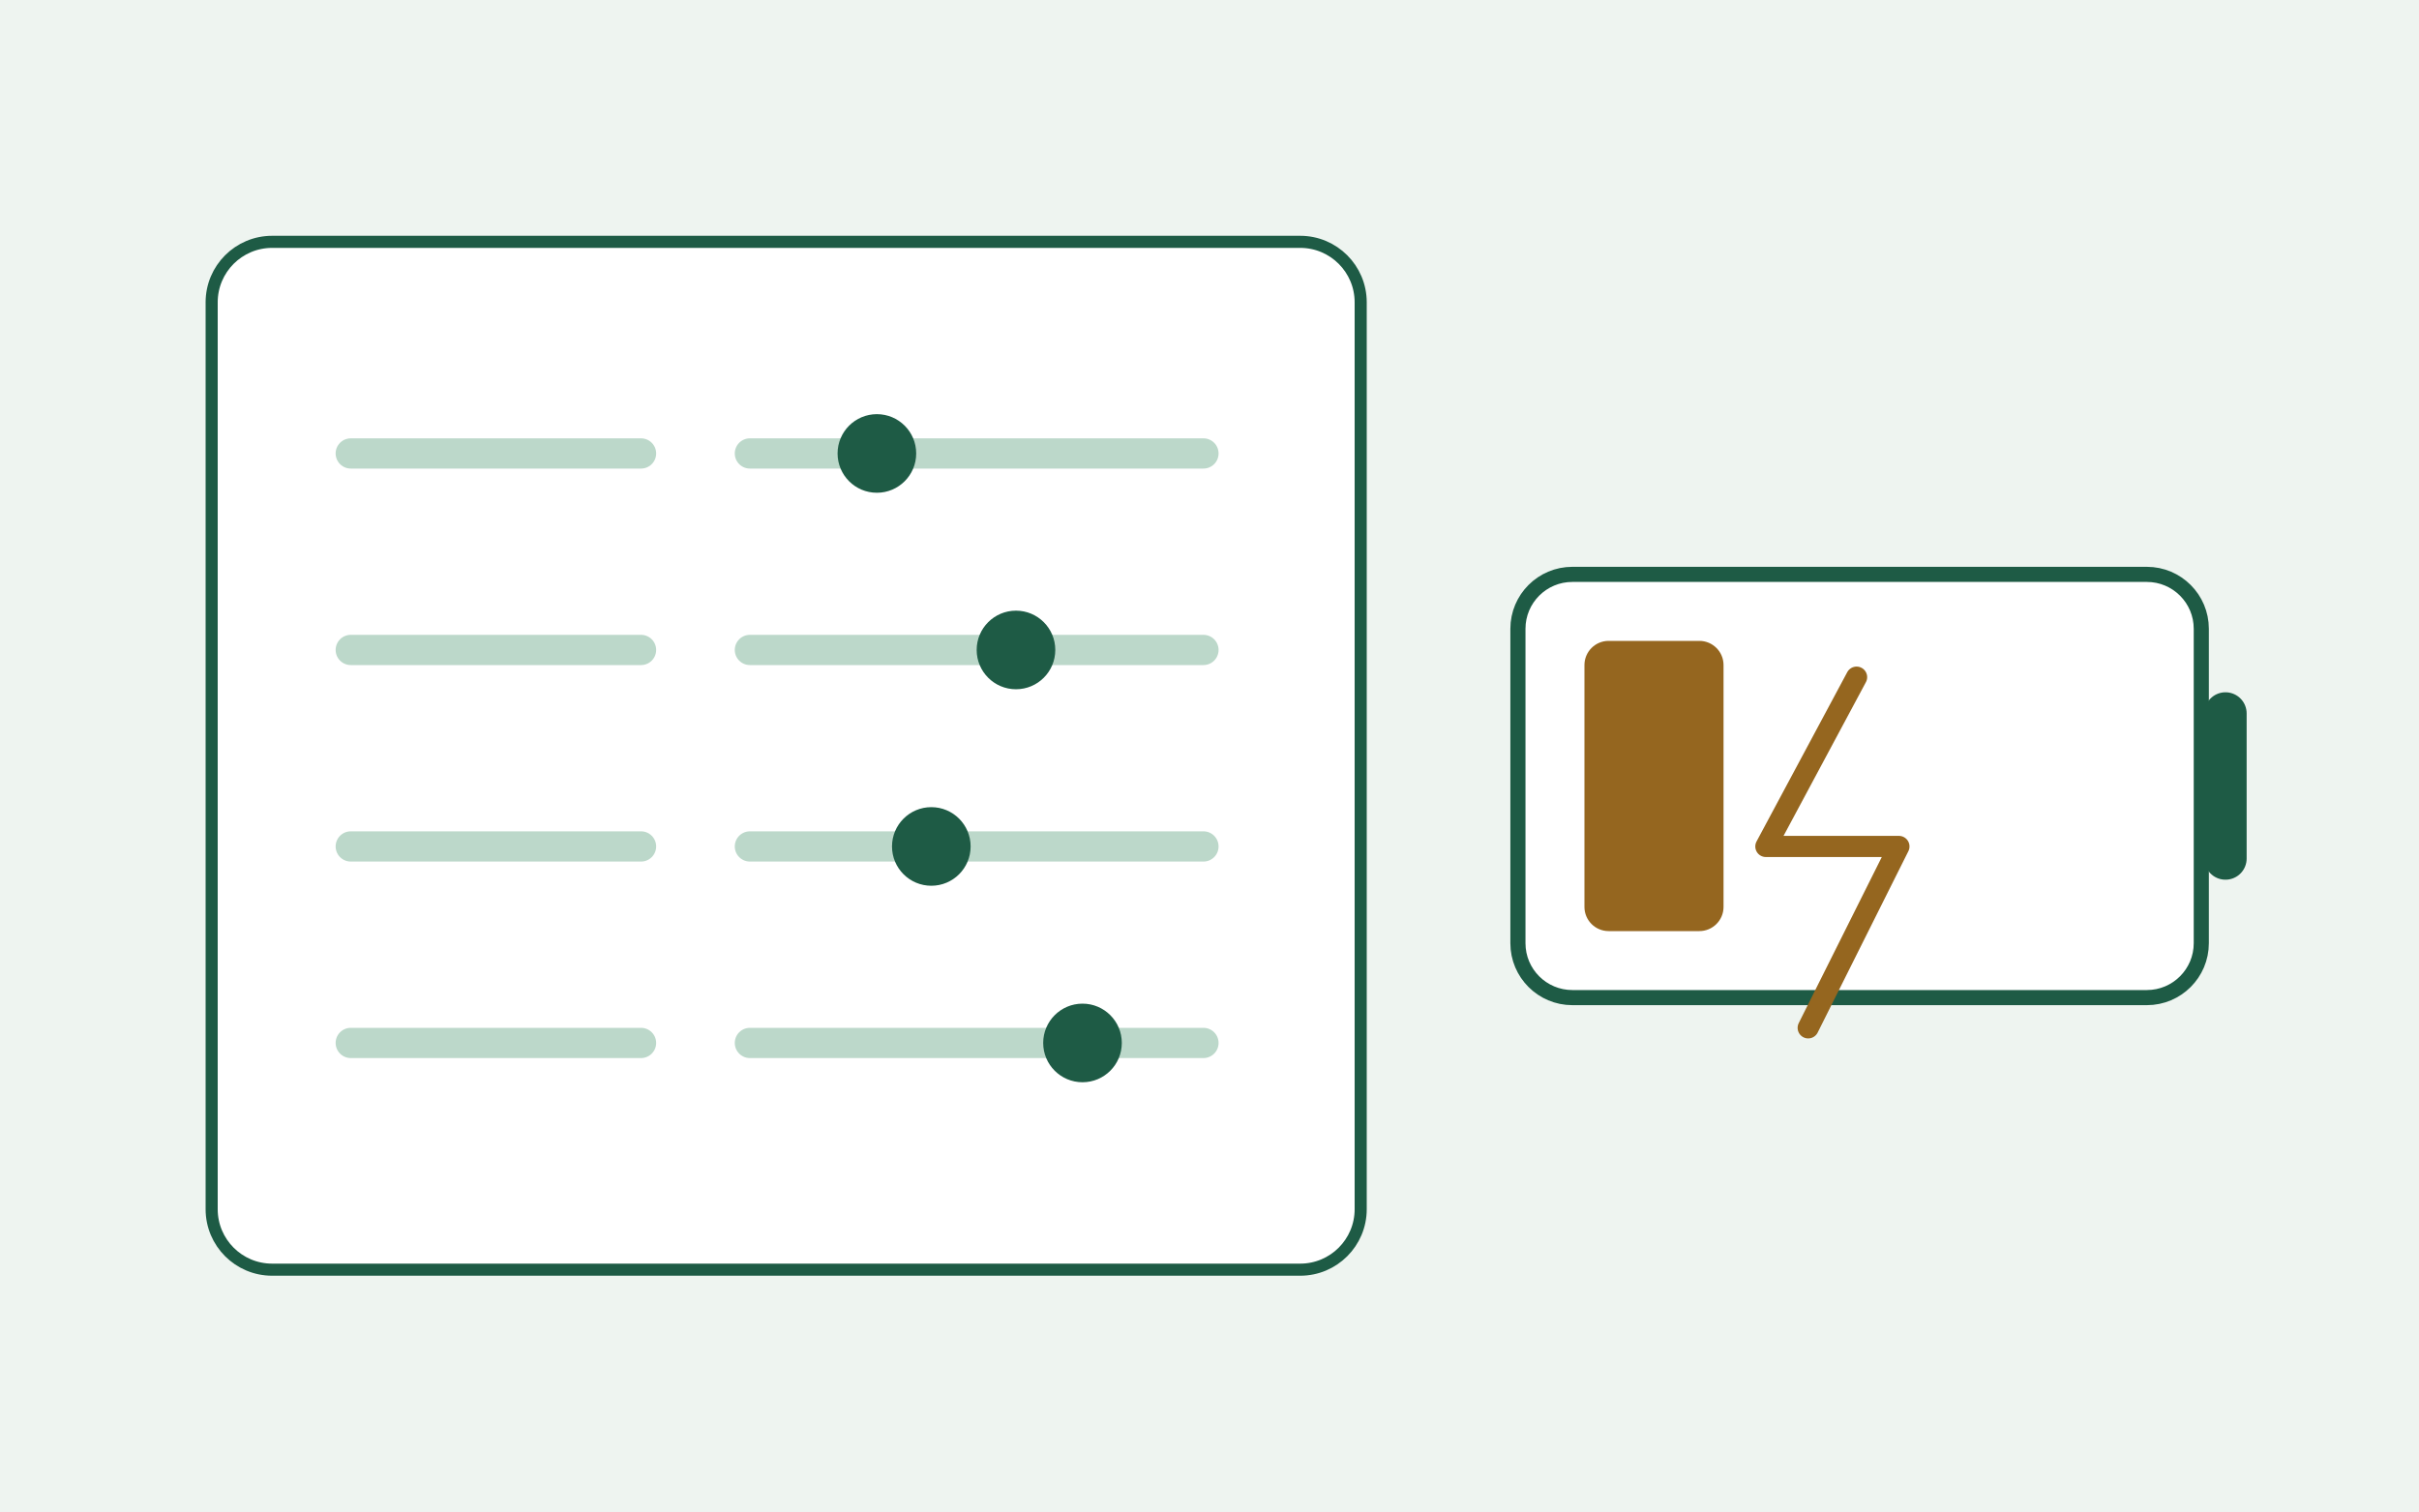
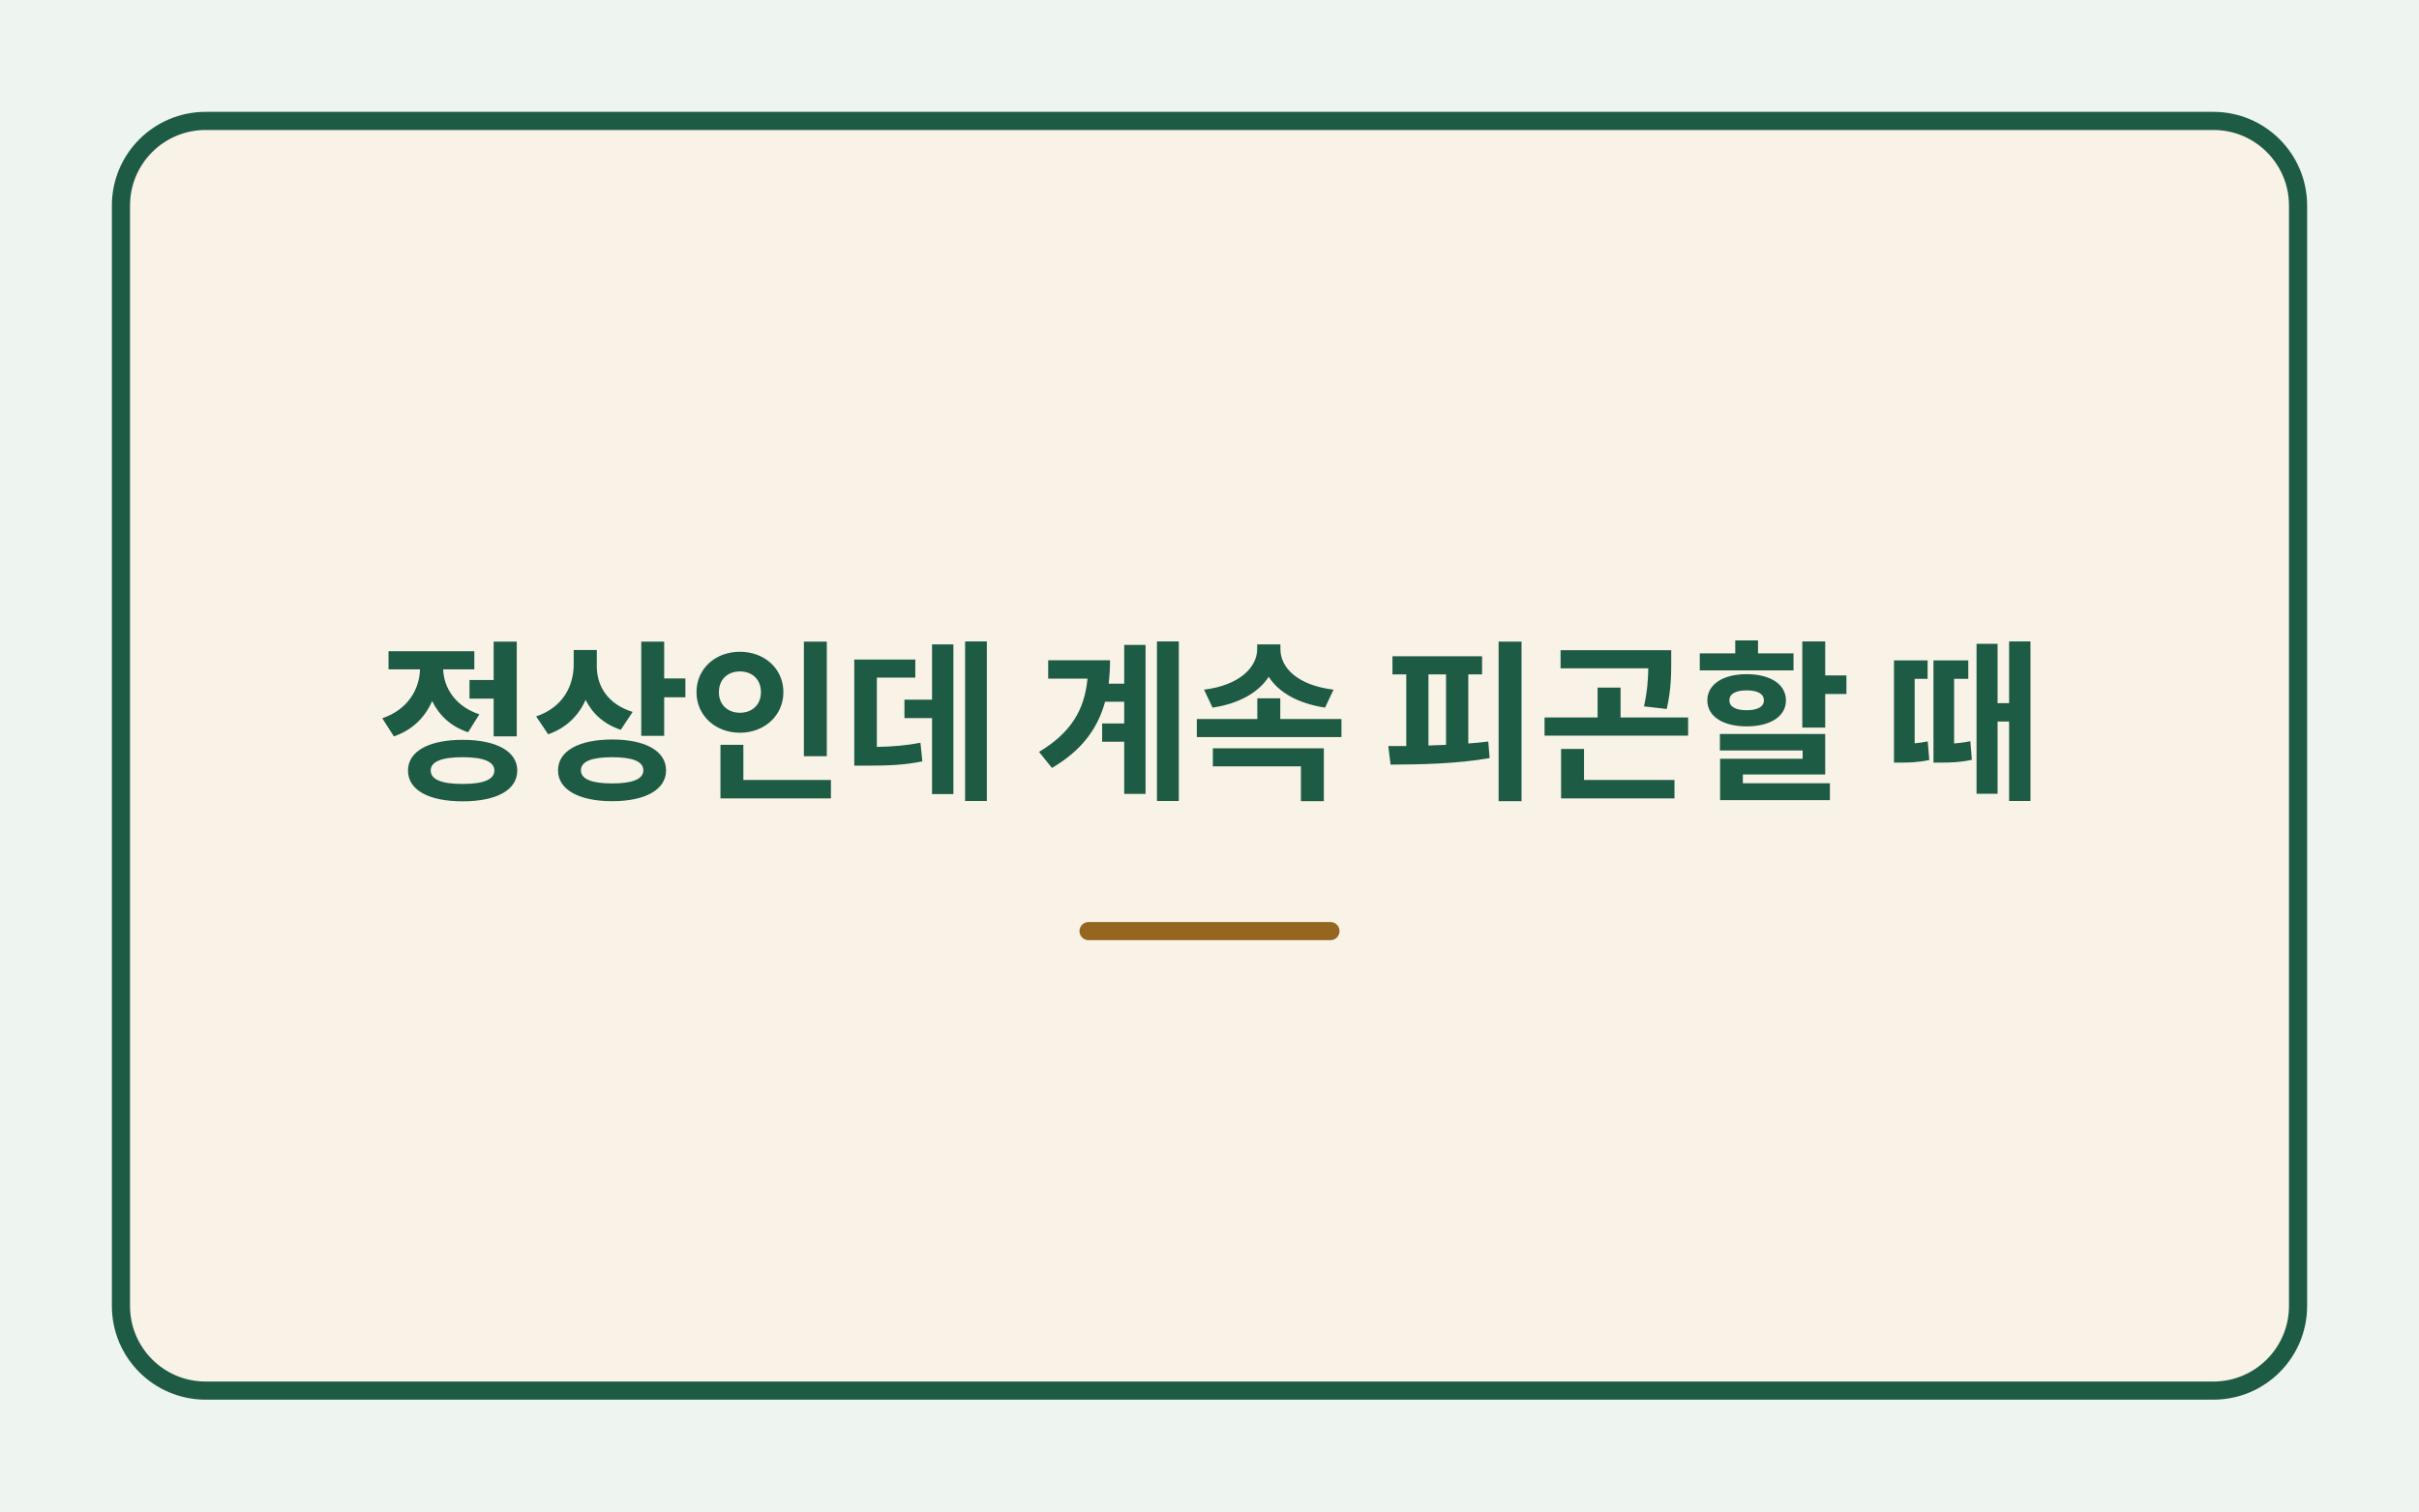
- <svg xmlns="http://www.w3.org/2000/svg" viewBox="0 0 800 500" role="img" aria-label="검사는 정상인데 남은 피로">
+ <svg xmlns="http://www.w3.org/2000/svg" viewBox="0 0 800 500" role="img" aria-label="정상인데 계속 피곤할 때">
  <rect width="800" height="500" fill="#eef4f0" />
-   <g fill="none" stroke-linecap="round" stroke-linejoin="round">
-     <rect x="70" y="80" width="380" height="340" rx="20" fill="#fff" stroke="#1e5b45" stroke-width="4" />
-     <path d="M116 150h96" stroke="#bcd8ca" stroke-width="10" />
-     <path d="M248 150h150" stroke="#bcd8ca" stroke-width="10" />
-     <circle cx="290" cy="150" r="13" fill="#1e5b45" />
-     <path d="M116 215h96" stroke="#bcd8ca" stroke-width="10" />
-     <path d="M248 215h150" stroke="#bcd8ca" stroke-width="10" />
-     <circle cx="336" cy="215" r="13" fill="#1e5b45" />
-     <path d="M116 280h96" stroke="#bcd8ca" stroke-width="10" />
-     <path d="M248 280h150" stroke="#bcd8ca" stroke-width="10" />
-     <circle cx="308" cy="280" r="13" fill="#1e5b45" />
-     <path d="M116 345h96" stroke="#bcd8ca" stroke-width="10" />
-     <path d="M248 345h150" stroke="#bcd8ca" stroke-width="10" />
-     <circle cx="358" cy="345" r="13" fill="#1e5b45" />
-     <path d="M520 190h190a18 18 0 0 1 18 18v104a18 18 0 0 1-18 18H520a18 18 0 0 1-18-18V208a18 18 0 0 1 18-18z" fill="#fff" stroke="#1e5b45" stroke-width="5" />
-     <path d="M736 236v48" stroke="#1e5b45" stroke-width="14" />
-     <rect x="524" y="212" width="46" height="96" rx="8" fill="#95661f" />
-     <path d="M614 224l-30 56h44l-30 60" stroke="#95661f" stroke-width="7" />
-   </g>
+   <rect x="40" y="40" width="720" height="420" rx="28" fill="#f9f2e6" stroke="#1e5b45" stroke-width="6" />
+   <text x="400" y="240" text-anchor="middle" dominant-baseline="middle" font-family="Pretendard, 'Apple SD Gothic Neo', 'Noto Sans KR', 'Malgun Gothic', sans-serif" font-size="57" font-weight="800" letter-spacing="-1" fill="#1e5b45">정상인데 계속 피곤할 때</text>
+   <path d="M360 308h80" stroke="#95661f" stroke-width="6" stroke-linecap="round" />
</svg>
